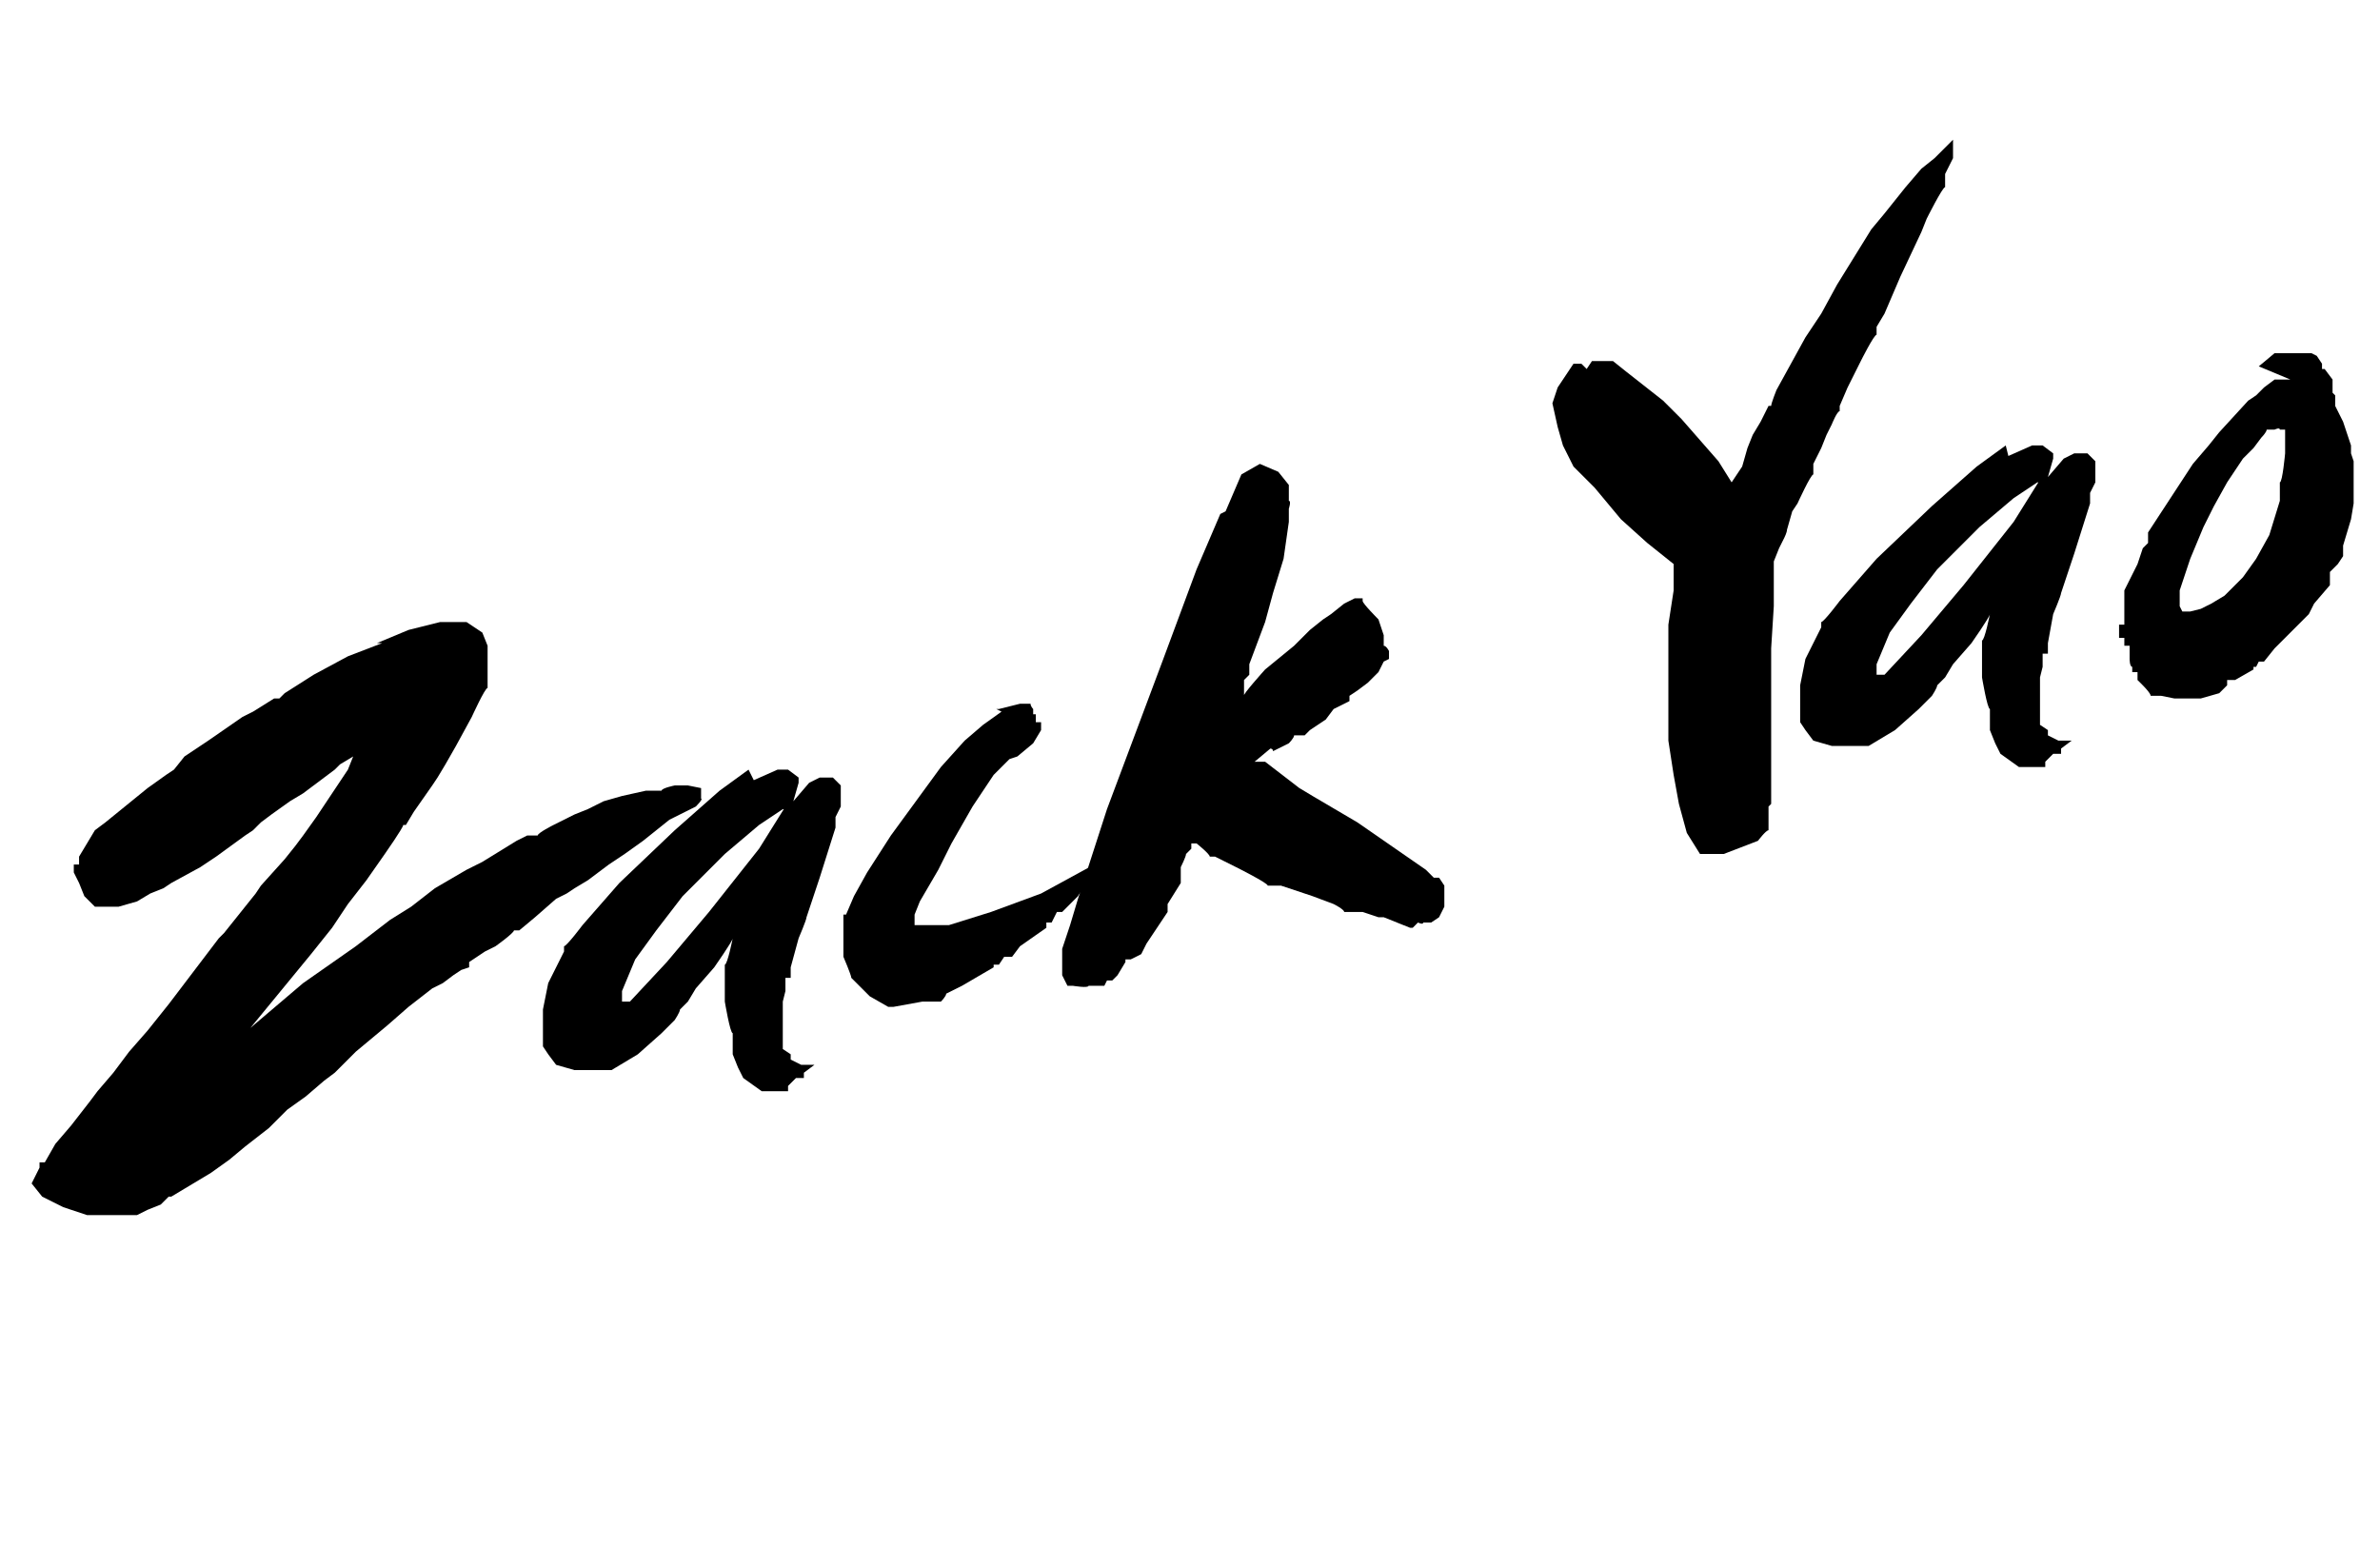
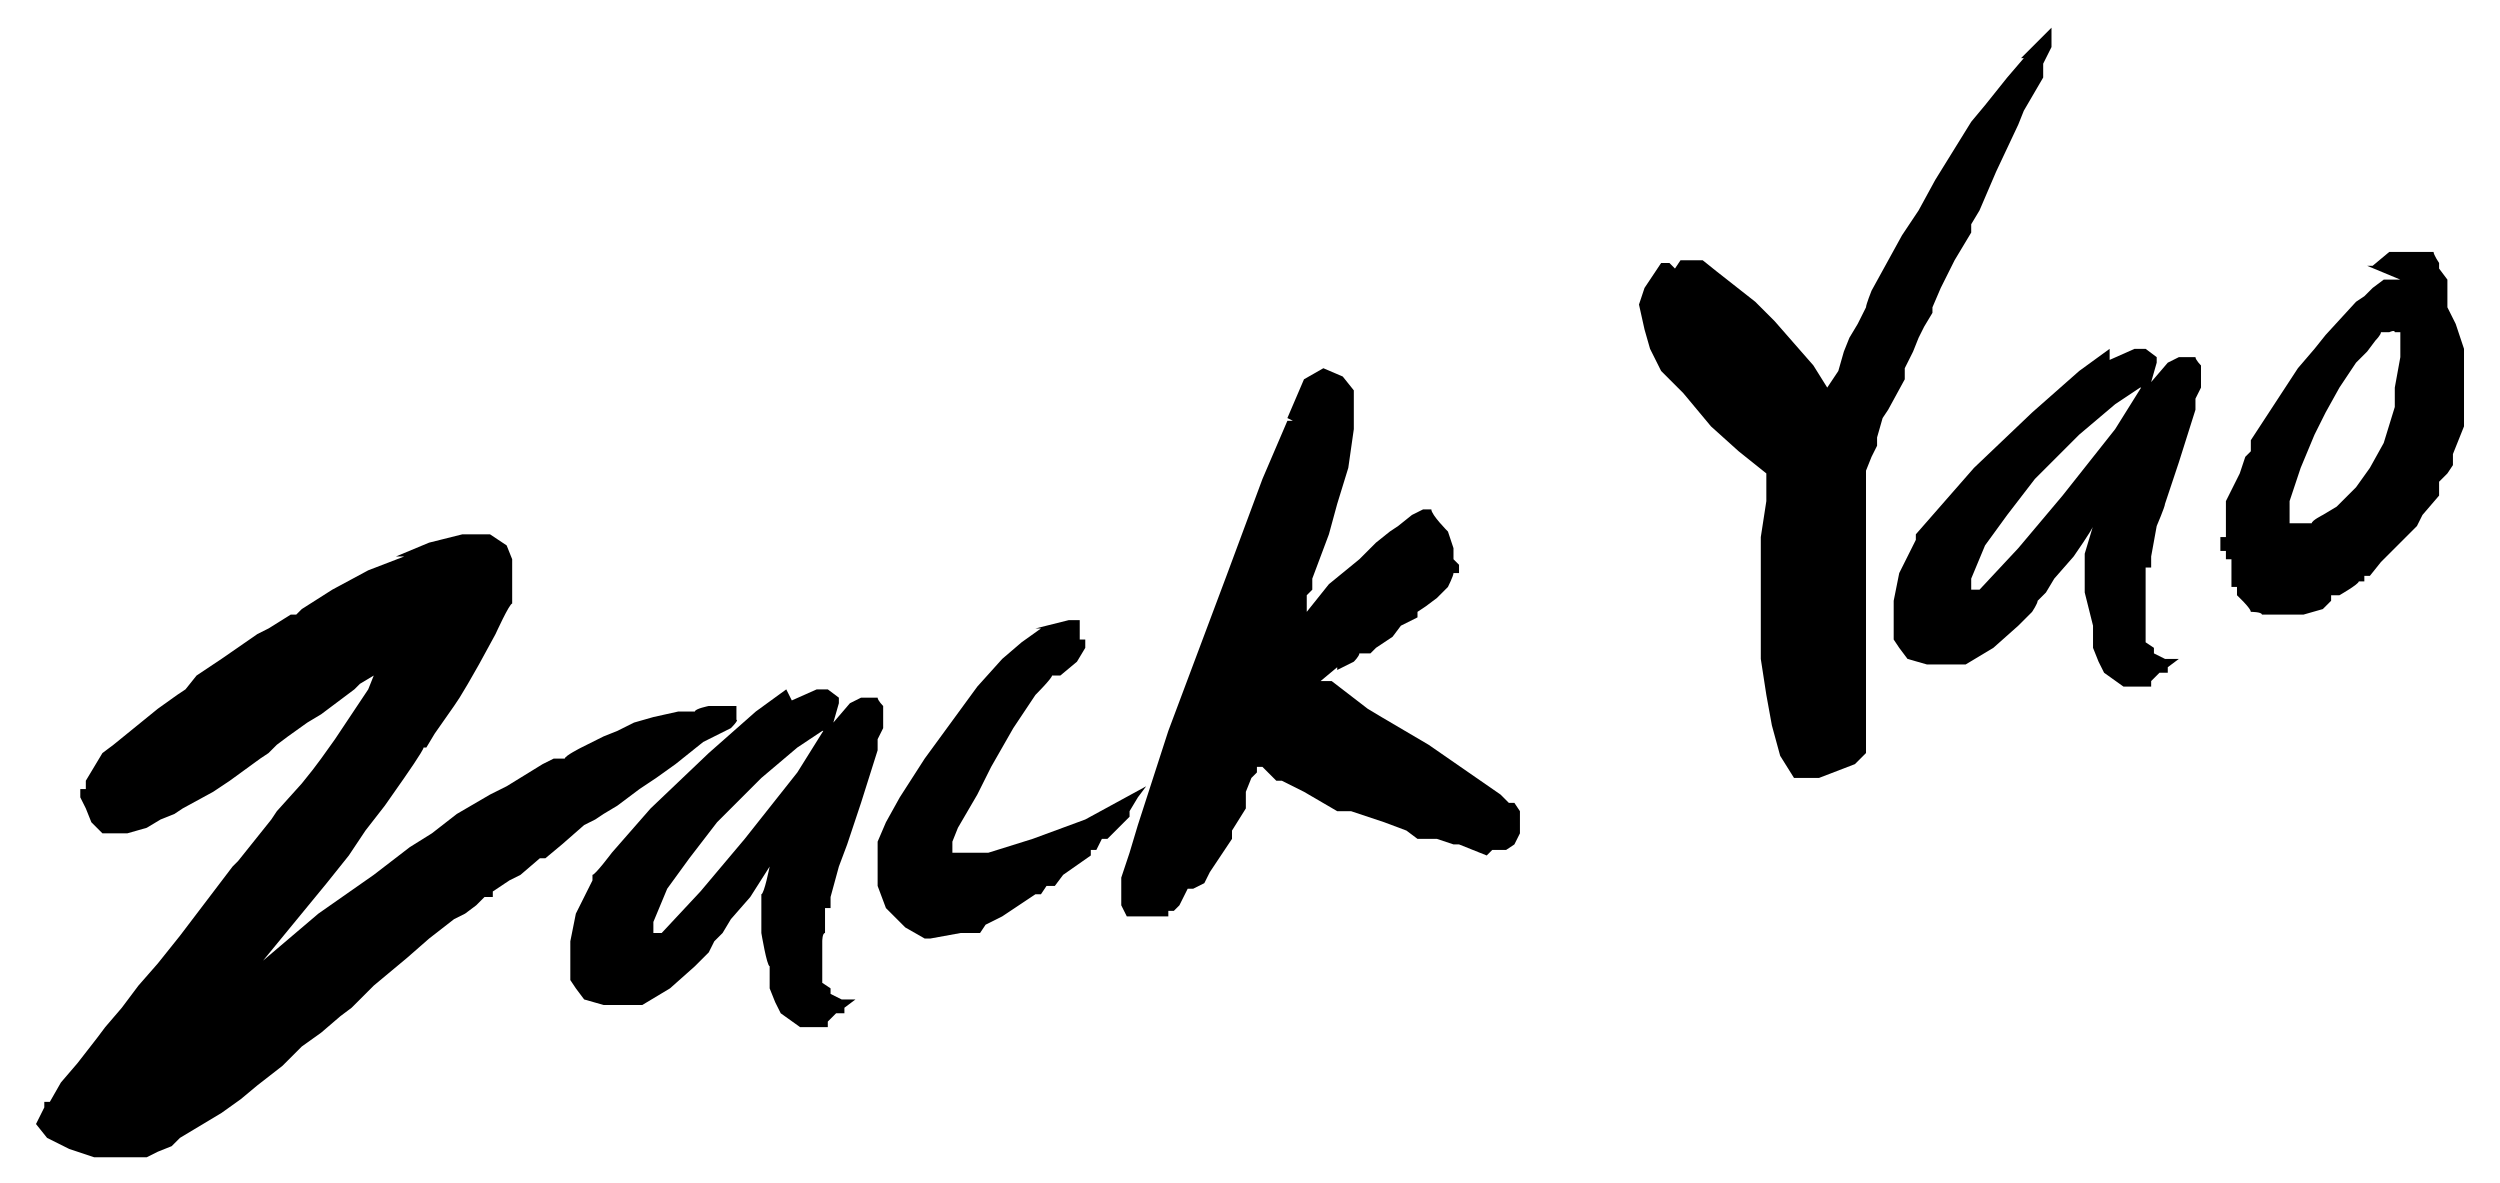
- <svg xmlns="http://www.w3.org/2000/svg" id="_圖層_2" data-name=" 圖層 2" version="1.1" viewBox="0 0 90.3 58.7">
+ <svg xmlns="http://www.w3.org/2000/svg" id="_圖層_2" data-name=" 圖層 2" version="1.1" viewBox="0 0 90.3 42.7">
  <defs>
    <style>
      .cls-1 {
        fill: #000;
        stroke-width: 0px;
      }

      .cls-2 {
        isolation: isolate;
      }
    </style>
  </defs>
  <g id="_圖層_1-2" data-name=" 圖層 1-2">
    <g class="cls-2">
      <g class="cls-2">
-         <path class="cls-1" d="M14.3,24.4l1.2-.5,1.2-.3h.4c0,0,.6,0,.6,0l.3.2.3.2.2.5v.5s0,.5,0,.5v.6c-.1,0-.6,1.1-.6,1.1l-.6,1.1-.4.7-.3.5-.2.3-.7,1-.3.5h-.1c0,.1-.7,1.1-.7,1.1l-.7,1-.7.9-.6.9-.8,1-2.3,2.8,2-1.7,2-1.4,1.3-1,.8-.5.9-.7,1.2-.7.6-.3,1.3-.8.4-.2h.4c0-.1.6-.4.6-.4l.8-.4.5-.2.6-.3.7-.2.9-.2h.6c0-.1.5-.2.5-.2h.5s.5.1.5.1v.4c.1,0-.2.3-.2.3l-.4.2-.6.3-1,.8-.7.5-.6.4-.8.6-.5.3-.3.2-.4.2-.8.7-.6.5h-.2c0,.1-.7.6-.7.6l-.4.2-.6.4v.2c0,0-.3.1-.3.1l-.3.2-.4.3-.4.2-.9.7-.8.7-1.2,1-.2.2-.6.6-.4.3-.7.6-.7.5-.5.5-.2.2-.9.7-.6.5-.7.5-1,.6-.5.3h-.1s-.3.3-.3.3l-.5.2-.4.2h-.5c0,0-.5,0-.5,0h-.9s-.9-.3-.9-.3l-.4-.2-.4-.2-.4-.5.3-.6v-.2c0,0,.2,0,.2,0l.4-.7.6-.7.7-.9.3-.4.6-.7.6-.8.7-.8.8-1,1.9-2.5.2-.2.4-.5.8-1,.2-.3.9-1,.4-.5.3-.4.5-.7.4-.6.4-.6.4-.6.2-.5-.5.3-.2.2-1.2.9-.5.3-.7.5-.4.3-.3.3-.3.2-1.1.8-.6.4-1.1.6-.3.2-.5.2-.5.3-.7.2h-.4c0,0-.5,0-.5,0l-.4-.4-.2-.5-.2-.4v-.3c0,0,.2,0,.2,0v-.3s.3-.5.3-.5l.3-.5.4-.3,1.6-1.3.7-.5.3-.2.4-.5.9-.6,1.3-.9.4-.2.8-.5h.2s.2-.2.2-.2l1.1-.7,1.3-.7,1.3-.5Z" />
+         <path class="cls-1" d="M14.3,20.1l1.2-.5,1.2-.3h1l.3.2.3.2.2.5v1.6c-.1,0-.6,1.1-.6,1.1l-.6,1.1-.4.7-.3.5-.2.3-.7,1-.3.5h-.1c0,.1-.7,1.1-.7,1.1l-.7,1-.7.9-.6.9-.8,1-2.3,2.8,2-1.7,2-1.4,1.3-1,.8-.5.9-.7,1.2-.7.6-.3,1.3-.8.4-.2h.4c0-.1.6-.4.6-.4l.8-.4.5-.2.6-.3.7-.2.9-.2h.6c0-.1.5-.2.5-.2h1v.5c.1,0-.2.3-.2.3l-.4.2-.6.3-1,.8-.7.5-.6.4-.8.6-.5.3-.3.2-.4.2-.8.7-.6.5h-.2c0,0-.7.6-.7.6l-.4.2-.6.4v.2h-.3c0,0-.3.3-.3.3l-.4.3-.4.2-.9.7-.8.7-1.2,1-.2.2-.6.6-.4.3-.7.6-.7.5-.5.5-.2.2-.9.7-.6.5-.7.5-1,.6-.5.3h0l-.3.3-.5.2-.4.2h-1.9l-.9-.3-.4-.2-.4-.2-.4-.5.3-.6v-.2h.2l.4-.7.6-.7.7-.9.3-.4.6-.7.6-.8.7-.8.8-1,1.9-2.5.2-.2.4-.5.8-1,.2-.3.9-1,.4-.5.3-.4.5-.7.4-.6.4-.6.4-.6.2-.5-.5.3-.2.2-1.2.9-.5.3-.7.5-.4.3-.3.3-.3.2-1.1.8-.6.4-1.1.6-.3.2-.5.2-.5.3-.7.2h-.9l-.4-.4-.2-.5-.2-.4v-.3h.2v-.3l.3-.5.3-.5.4-.3,1.6-1.3.7-.5.3-.2.4-.5.9-.6,1.3-.9.4-.2.8-.5h.2l.2-.2,1.1-.7,1.3-.7,1.3-.5h-.2Z" />
      </g>
      <g class="cls-2">
-         <path class="cls-1" d="M28.6,29.6l.9-.4h.4c0,0,.4.3.4.3v.2c0,0-.2.7-.2.7l.6-.7h0s.4-.2.4-.2h.5s.1.1.1.1l.2.2h0c0,.1,0,.8,0,.8l-.2.4v.4c0,0-.6,1.9-.6,1.9l-.5,1.5h0c0,.1-.3.8-.3.8l-.3,1.1v.4c0,0-.2,0-.2,0v.5s-.1.4-.1.4v.3s0,.4,0,.4v.3s0,.1,0,.1v.7c0,0,.3.2.3.2v.2c0,0,.4.2.4.2h.3s.2,0,.2,0h0c0,0-.4.3-.4.3v.2c-.1,0-.3,0-.3,0l-.3.3v.2c0,0-.2,0-.2,0h-.5c0,0-.3,0-.3,0l-.7-.5-.2-.4-.2-.5v-.8c-.1,0-.3-1.2-.3-1.2v-1.4c.1,0,.3-1,.3-1h0c0,.1-.7,1.1-.7,1.1l-.7.8-.3.5-.3.3h0c0,.1-.2.4-.2.4l-.5.5-.9.8-1,.6h-.5c0,0-.9,0-.9,0l-.7-.2-.3-.4-.2-.3v-.6s0-.8,0-.8l.2-1,.6-1.2v-.2c.1,0,.7-.8.7-.8l1.4-1.6,2.1-2,1.7-1.5,1.1-.8ZM29.9,30.7h-.2s-.9.6-.9.6l-1.3,1.1-1.6,1.6-1,1.3-.8,1.1-.5,1.2v.4c0,0,.3,0,.3,0l1.4-1.5,1.6-1.9,1.9-2.4,1-1.6Z" />
-         <path class="cls-1" d="M37.8,26.9h.1s.8-.2.8-.2h.4c0,.1.1.2.1.2v.2c.1,0,.1,0,.1,0v.3c.1,0,.2,0,.2,0v.3l-.3.5-.6.5h0s-.3.1-.3.1l-.6.6-.8,1.2-.4.7-.4.7-.5,1-.7,1.2-.2.5v.4s.7,0,.7,0h.6c0,0,1.6-.5,1.6-.5l1.9-.7,2.2-1.2h0c0,0,0,0,0,0l-.3.4-.3.5v.2c-.1,0-.2.2-.2.2l-.6.6h-.2c0,0-.2.4-.2.4h-.2c0,.1,0,.2,0,.2l-1,.7h0s-.3.4-.3.4h-.3s-.2.3-.2.3h-.2s0,.1,0,.1l-1.2.7h0s-.6.3-.6.3h0c0,.1-.2.3-.2.3h-.7c0,0-1.1.2-1.1.2h-.2s-.7-.4-.7-.4l-.7-.7h0c0-.1-.3-.8-.3-.8v-.8c0,0,0-.5,0-.5v-.3s.1,0,.1,0l.3-.7.5-.9.9-1.4,1.9-2.6.9-1,.7-.6.7-.5Z" />
-         <path class="cls-1" d="M46.5,19.4l.6-1.4.7-.4.7.3.4.5v.6c.1,0,0,.3,0,.3v.5s-.2,1.4-.2,1.4l-.4,1.3-.3,1.1-.6,1.6v.4s-.2.2-.2.2v.6c-.1,0,.8-1,.8-1l1.1-.9.6-.6.5-.4.3-.2.5-.4.4-.2h.3c0,.1,0,.1,0,.1h0c0,.1.6.7.6.7l.2.6v.4c.1,0,.2.2.2.2v.3c0,0-.2.1-.2.1l-.2.4-.4.4-.4.3-.3.2v.2s-.6.3-.6.3l-.3.4-.6.4-.2.2h-.4c0,.1-.2.3-.2.3l-.6.3h0c0-.1-.1-.1-.1-.1l-.6.5h.4c0,0,1.3,1,1.3,1l.5.3,1.7,1,2.6,1.8.3.3h.2c0,0,.2.3.2.3v.3c0,0,0,0,0,0h0s0,.5,0,.5l-.2.4-.3.2h-.3c0,.1-.2,0-.2,0h0s-.2.2-.2.2h-.1s-1-.4-1-.4h-.2s-.6-.2-.6-.2h-.7c0-.1-.4-.3-.4-.3l-.8-.3-1.2-.4h-.5c0-.1-1.2-.7-1.2-.7l-.8-.4h0c0,0,0,0,0,0h-.2c0-.1-.5-.5-.5-.5h-.2s0,.2,0,.2l-.2.2h0c0,.1-.2.5-.2.5v.6c0,0-.5.8-.5.8v.3c0,0-.4.6-.4.6l-.4.6h0c0,0-.2.4-.2.4l-.4.2h-.2s0,.1,0,.1l-.3.5-.2.2h-.2s-.1.2-.1.2h-.6c0,.1-.6,0-.6,0h-.2c0,0-.2-.4-.2-.4v-.4s0-.6,0-.6l.3-.9.3-1,1.1-3.4,2.1-5.6,1.3-3.5.9-2.1Z" />
+         <path class="cls-1" d="M28.6,25.3l.9-.4h.4l.4.3v.2l-.2.7.6-.7h0l.4-.2h.6c0,.1.2.3.2.3h0v.8l-.2.4v.4l-.6,1.9-.5,1.5h0c0,0-.3.8-.3.8l-.3,1.1v.4h-.2v.9c-.1,0-.1.3-.1.3v.7h0v.8l.3.2v.2l.4.2h.5l-.4.3v.2h-.3l-.3.3v.2h-1l-.7-.5-.2-.4-.2-.5v-.8c-.1,0-.3-1.2-.3-1.2v-1.4c.1,0,.3-1,.3-1h0c0,0-.7,1.1-.7,1.1l-.7.8-.3.5-.3.3h0c0,0-.2.4-.2.4l-.5.5-.9.8-1,.6h-1.4l-.7-.2-.3-.4-.2-.3v-1.4l.2-1,.6-1.2v-.2c.1,0,.7-.8.7-.8l1.4-1.6,2.1-2,1.7-1.5,1.1-.8.2.4ZM29.9,26.4h-.2l-.9.6-1.3,1.1-1.6,1.6-1,1.3-.8,1.1-.5,1.2v.4h.3l1.4-1.5,1.6-1.9,1.9-2.4,1-1.6h.1Z" />
+         <path class="cls-1" d="M37.8,22.6h0l.8-.2h.4c0,.1,0,.2,0,.2v.2h0v.3h.2v.3l-.3.5-.6.5h-.3c0,.1-.6.7-.6.7l-.8,1.2-.4.7-.4.7-.5,1-.7,1.2-.2.5v.4h1.3l1.6-.5,1.9-.7,2.2-1.2h0l-.3.4-.3.5v.2c0,0-.2.2-.2.2l-.6.6h-.2l-.2.4h-.2v.2l-1,.7h0l-.3.4h-.3l-.2.3h-.2c0,0-1.2.8-1.2.8h0l-.6.3h0c0,0-.2.3-.2.3h-.7l-1.1.2h-.2l-.7-.4-.7-.7h0c0,0-.3-.8-.3-.8v-1.6h0l.3-.7.5-.9.9-1.4,1.9-2.6.9-1,.7-.6.7-.5h-.2Z" />
+         <path class="cls-1" d="M46.5,15.1l.6-1.4.7-.4.7.3.4.5v.6c0,0,0,.3,0,.3v.5l-.2,1.4-.4,1.3-.3,1.1-.6,1.6v.4l-.2.2v.6c0,0,.8-1,.8-1l1.1-.9.6-.6.5-.4.3-.2.5-.4.4-.2h.3c0,.2.6.8.6.8l.2.6v.4c0,0,.2.2.2.2v.3h-.2c0,.1-.2.5-.2.5l-.4.4-.4.3-.3.2v.2l-.6.3-.3.4-.6.4-.2.2h-.4c0,.1-.2.3-.2.3l-.6.3h0c0-.1,0-.1,0-.1l-.6.5h.4l1.3,1,.5.3,1.7,1,2.6,1.8.3.3h.2l.2.3v.3h0v.5l-.2.4-.3.2h-.3c0,0-.2,0-.2,0h0l-.2.2h0l-1-.4h-.2l-.6-.2h-.7c0,0-.4-.3-.4-.3l-.8-.3-1.2-.4h-.5c0,0-1.2-.7-1.2-.7l-.8-.4h-.2c0,0-.5-.5-.5-.5h-.2v.2l-.2.2h0c0,0-.2.5-.2.5v.6l-.5.8v.3l-.4.6-.4.6h0l-.2.4-.4.2h-.2c0,0-.3.6-.3.6l-.2.2h-.2v.2h-.7c0,0-.6,0-.6,0h-.2l-.2-.4v-1l.3-.9.3-1,1.1-3.4,2.1-5.6,1.3-3.5.9-2.1h.2Z" />
      </g>
      <g class="cls-2">
-         <path class="cls-1" d="M73,6.4l.4-.4.3-.3.4-.4v.3c0,0,0,.4,0,.4l-.3.6v.5c-.1,0-.7,1.2-.7,1.2l-.2.5-.8,1.7-.3.7-.3.7-.3.5v.3c-.1,0-.6,1-.6,1l-.2.4-.3.6-.3.7v.2c-.1,0-.3.5-.3.5l-.2.4-.2.5-.3.6v.4c-.1,0-.6,1.1-.6,1.1l-.2.3-.2.7h0c0,.1-.1.3-.1.3l-.2.4-.2.5v.3c0,0,0,.2,0,.2v1.2c0,0-.1,1.6-.1,1.6v.3c0,0,0,2.4,0,2.4v.3s0,.9,0,.9v.6s0,.3,0,.3v.2c0,0,0,.4,0,.4v.5c0,0-.1.1-.1.1v.4c0,0,0,.2,0,.2v.3c-.1,0-.4.4-.4.4l-1.3.5h-.9s-.5-.8-.5-.8l-.3-1.1-.2-1.1-.2-1.3v-1.8c0,0,0-1.2,0-1.2v-1.4s.2-1.3.2-1.3v-1s-1-.8-1-.8l-1-.9-1-1.2-.8-.8-.4-.8-.2-.7-.2-.9.2-.6.4-.6.2-.3h.3c0,0,.2.2.2.2l.2-.3h.8c0,0,.5.4.5.4l1.4,1.1.7.7,1.4,1.6.5.8.4-.6.2-.7.2-.5.3-.5.3-.6h.1c0-.1.2-.6.2-.6l1.1-2,.6-.9.6-1.1,1.3-2.1.5-.6.4-.5.4-.5.6-.7.5-.4Z" />
+         <path class="cls-1" d="M73,2.1l.4-.4.3-.3.4-.4v.7l-.3.6v.5c0,0-.7,1.2-.7,1.2l-.2.5-.8,1.7-.3.7-.3.7-.3.5v.3c0,0-.6,1-.6,1l-.2.4-.3.6-.3.7v.2c0,0-.3.5-.3.5l-.2.4-.2.5-.3.6v.4c0,0-.6,1.1-.6,1.1l-.2.3-.2.7h0c0,.1,0,.3,0,.3l-.2.4-.2.5v3.3c0,0,0,.3,0,.3v5.6h0v1c0,0-.4.4-.4.4l-1.3.5h-.9l-.5-.8-.3-1.1-.2-1.1-.2-1.3v-4.4l.2-1.3v-1l-1-.8-1-.9-1-1.2-.8-.8-.4-.8-.2-.7-.2-.9.2-.6.4-.6.2-.3h.3l.2.2.2-.3h.8l.5.4,1.4,1.1.7.7,1.4,1.6.5.8.4-.6.2-.7.2-.5.3-.5.3-.6h0c0-.1.2-.6.2-.6l1.1-2,.6-.9.6-1.1,1.3-2.1.5-.6.4-.5.4-.5.6-.7.5-.4-.4.4Z" />
      </g>
      <g class="cls-2">
-         <path class="cls-1" d="M76.2,17.3l.9-.4h.4c0,0,.4.3.4.3v.2c0,0-.2.7-.2.7l.6-.7h0s.4-.2.4-.2h.5s.1.1.1.1l.2.2h0c0,.1,0,.8,0,.8l-.2.4v.4c0,0-.6,1.9-.6,1.9l-.5,1.5h0c0,.1-.3.8-.3.8l-.2,1.1v.4c0,0-.2,0-.2,0v.5s-.1.4-.1.4v.3s0,.4,0,.4v.3s0,.1,0,.1v.7c0,0,.3.2.3.2v.2c0,0,.4.2.4.2h.3s.2,0,.2,0h0c0,0-.4.3-.4.3v.2c-.1,0-.3,0-.3,0l-.3.3v.2c0,0-.2,0-.2,0h-.5c0,0-.3,0-.3,0l-.7-.5-.2-.4-.2-.5v-.8c-.1,0-.3-1.2-.3-1.2v-1.4c.1,0,.3-1,.3-1h0c0,.1-.7,1.1-.7,1.1l-.7.8-.3.5-.3.3h0c0,.1-.2.4-.2.4l-.5.5-.9.8-1,.6h-.5c0,0-.9,0-.9,0l-.7-.2-.3-.4-.2-.3v-.6s0-.8,0-.8l.2-1,.6-1.2v-.2c.1,0,.7-.8.7-.8l1.4-1.6,2.1-2,1.7-1.5,1.1-.8ZM77.5,18.3h-.2s-.9.6-.9.6l-1.3,1.1-1.6,1.6-1,1.3-.8,1.1-.5,1.2v.4c0,0,.3,0,.3,0l1.4-1.5,1.6-1.9,1.9-2.4,1-1.6Z" />
-         <path class="cls-1" d="M85.7,13.9l.6-.5h.3s.5,0,.5,0h.6s.2.1.2.1l.2.3h0c0,0,0,.2,0,.2h.1c0,0,.3.4.3.4v.3c-.1,0,0,0,0,0v.2s.1.1.1.1v.4s.3.6.3.6l.3.9v.3s.1.3.1.3v.4c0,0,0,.2,0,.2v.4c0,0,0,.4,0,.4v.2c0,0-.1.6-.1.6l-.3,1v.4s-.2.3-.2.3l-.3.3v.5c0,0-.6.7-.6.7l-.2.4-.6.6-.5.5-.2.2h0c0,0-.4.5-.4.5h-.2c0,0-.1.2-.1.2h-.1s0,.1,0,.1l-.7.4h-.3s0,.2,0,.2h0s0,0,0,0l-.3.3h0s-.7.2-.7.2h-.1s0,0,0,0h-.9c0,0-.5-.1-.5-.1h-.4c0-.1-.3-.4-.3-.4l-.2-.2v-.3c0,0-.2,0-.2,0v-.2c-.1,0-.1-.3-.1-.3v-.5c0,0-.2,0-.2,0v-.3s-.2,0-.2,0v-.2s0-.3,0-.3h.2c0-.1,0-.2,0-.2h0c0-.1,0-.7,0-.7v-.4s.5-1,.5-1l.2-.6.2-.2v-.4c0,0,1.7-2.6,1.7-2.6l.6-.7.4-.5,1.1-1.2.3-.2.3-.3.4-.3h.1c0,0,.2,0,.2,0h.3ZM86.7,16.3h-.2c0-.1-.2,0-.2,0h-.3c0,.1-.2.3-.2.3l-.3.4-.4.4-.6.9-.5.9-.4.8-.5,1.2-.4,1.2v.6s.1.2.1.2h.3s.4-.1.4-.1l.4-.2.5-.3.7-.7.5-.7.5-.9.4-1.3v-.7c.1,0,.2-1.1.2-1.1v-.8Z" />
+         <path class="cls-1" d="M76.2,13l.9-.4h.4l.4.3v.2l-.2.7.6-.7h0l.4-.2h.6c0,.1.2.3.2.3h0v.8l-.2.4v.4l-.6,1.9-.5,1.5h0c0,.1-.3.8-.3.8l-.2,1.1v.4h-.2v.9c0,0,0,.3,0,.3v.7h0v.8l.3.2v.2l.4.2h.5l-.4.3v.2h-.3l-.3.3v.2h-1l-.7-.5-.2-.4-.2-.5v-.8c0,0-.3-1.2-.3-1.2v-1.4c0,0,.3-1,.3-1h0c0,.1-.7,1.1-.7,1.1l-.7.8-.3.5-.3.3h0c0,.1-.2.4-.2.4l-.5.5-.9.8-1,.6h-1.4l-.7-.2-.3-.4-.2-.3v-1.4l.2-1,.6-1.2v-.2c0,0,.7-.8.7-.8l1.4-1.6,2.1-2,1.7-1.5,1.1-.8v.4ZM77.5,14h-.2l-.9.6-1.3,1.1-1.6,1.6-1,1.3-.8,1.1-.5,1.2v.4h.3l1.4-1.5,1.6-1.9,1.9-2.4,1-1.6h0Z" />
+         <path class="cls-1" d="M85.7,9.6l.6-.5h1.6c0,.1.2.4.2.4h0v.2h0l.3.4v.3c0,0,0,0,0,0v.2h0v.5l.3.6.3.9v.6c0,0,0,.4,0,.4v1.8c0,0-.4,1-.4,1v.4l-.2.3-.3.3v.5l-.6.7-.2.4-.6.6-.5.5-.2.2h0l-.4.5h-.2v.2h-.2c0,.1-.7.5-.7.5h-.3v.2h0l-.3.3h0l-.7.2h-1.5c0-.1-.4-.1-.4-.1,0-.1-.3-.4-.3-.4l-.2-.2v-.3h-.2v-.2c0,0,0-.3,0-.3v-.5h-.2v-.3h-.2v-.5h.2v-.2h0v-1.1l.5-1,.2-.6.2-.2v-.4l1.7-2.6.6-.7.4-.5,1.1-1.2.3-.2.3-.3.4-.3h.6l-1.2-.5ZM86.7,12h-.2c0-.1-.2,0-.2,0h-.3c0,.1-.2.3-.2.3l-.3.4-.4.4-.6.9-.5.9-.4.8-.5,1.2-.4,1.2v.8h.8c0-.1.4-.3.4-.3l.5-.3.7-.7.5-.7.5-.9.4-1.3v-.7c0,0,.2-1.1.2-1.1v-.8h0Z" />
      </g>
    </g>
  </g>
</svg>
